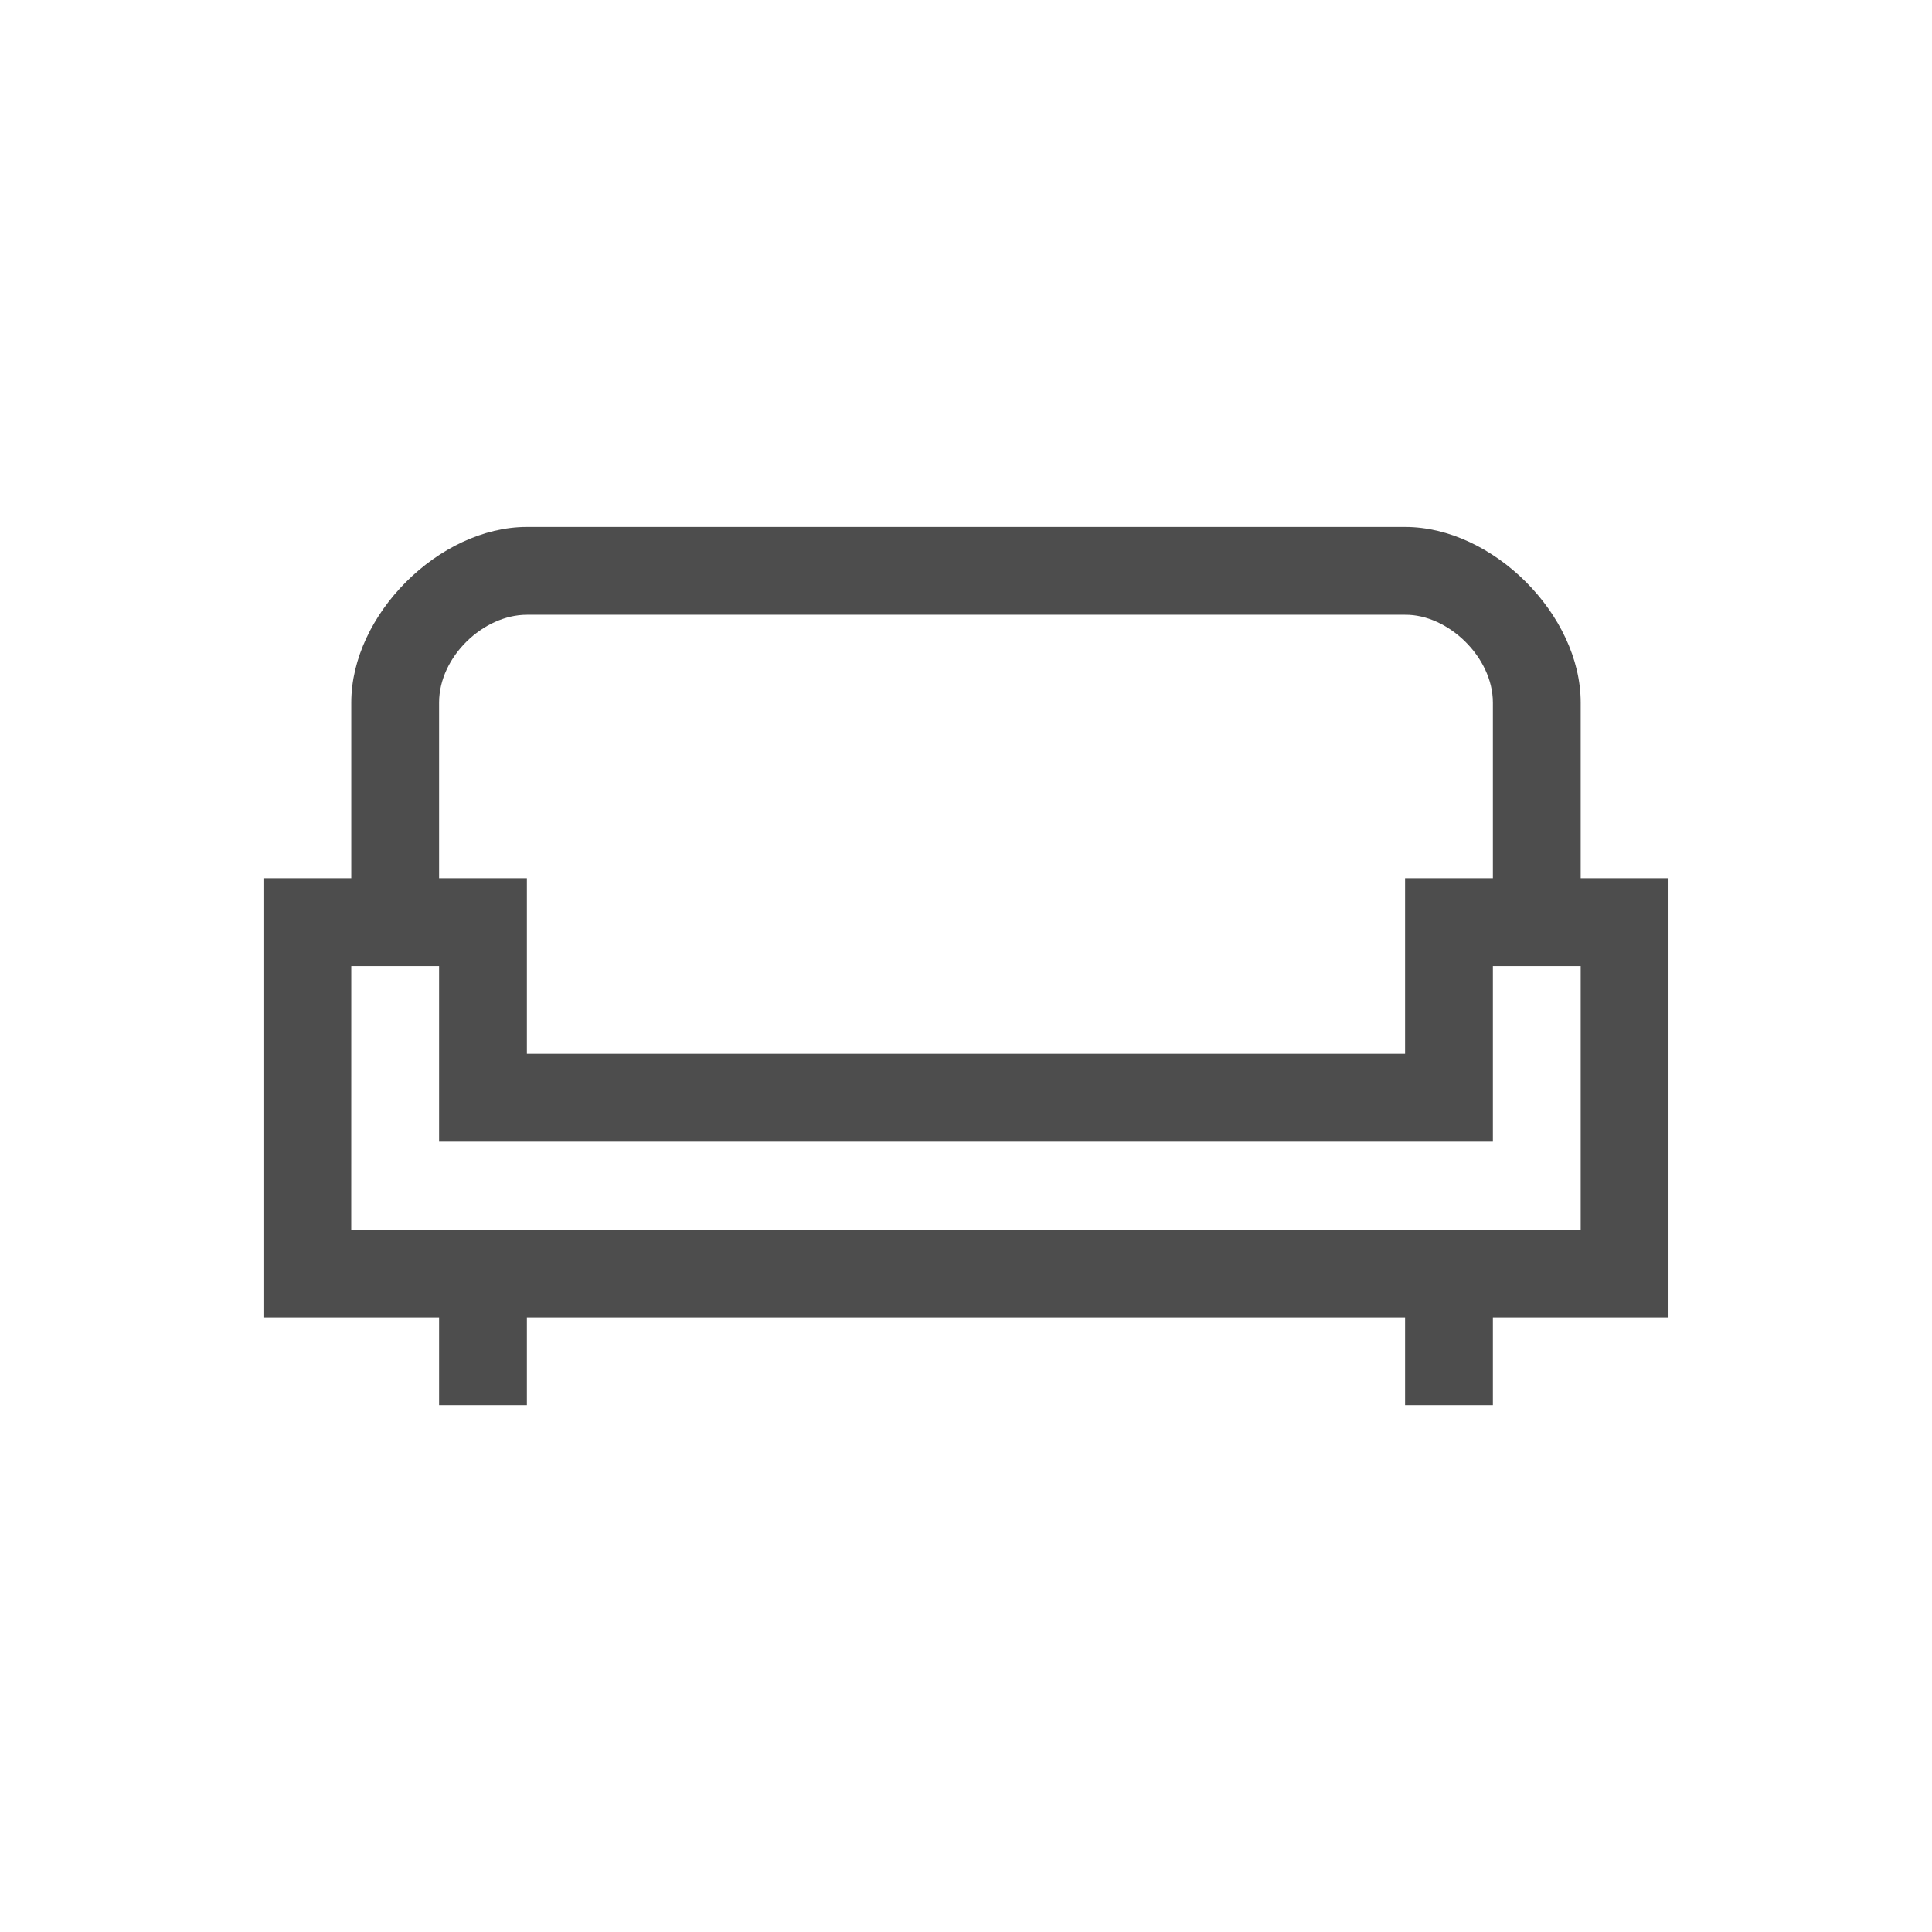
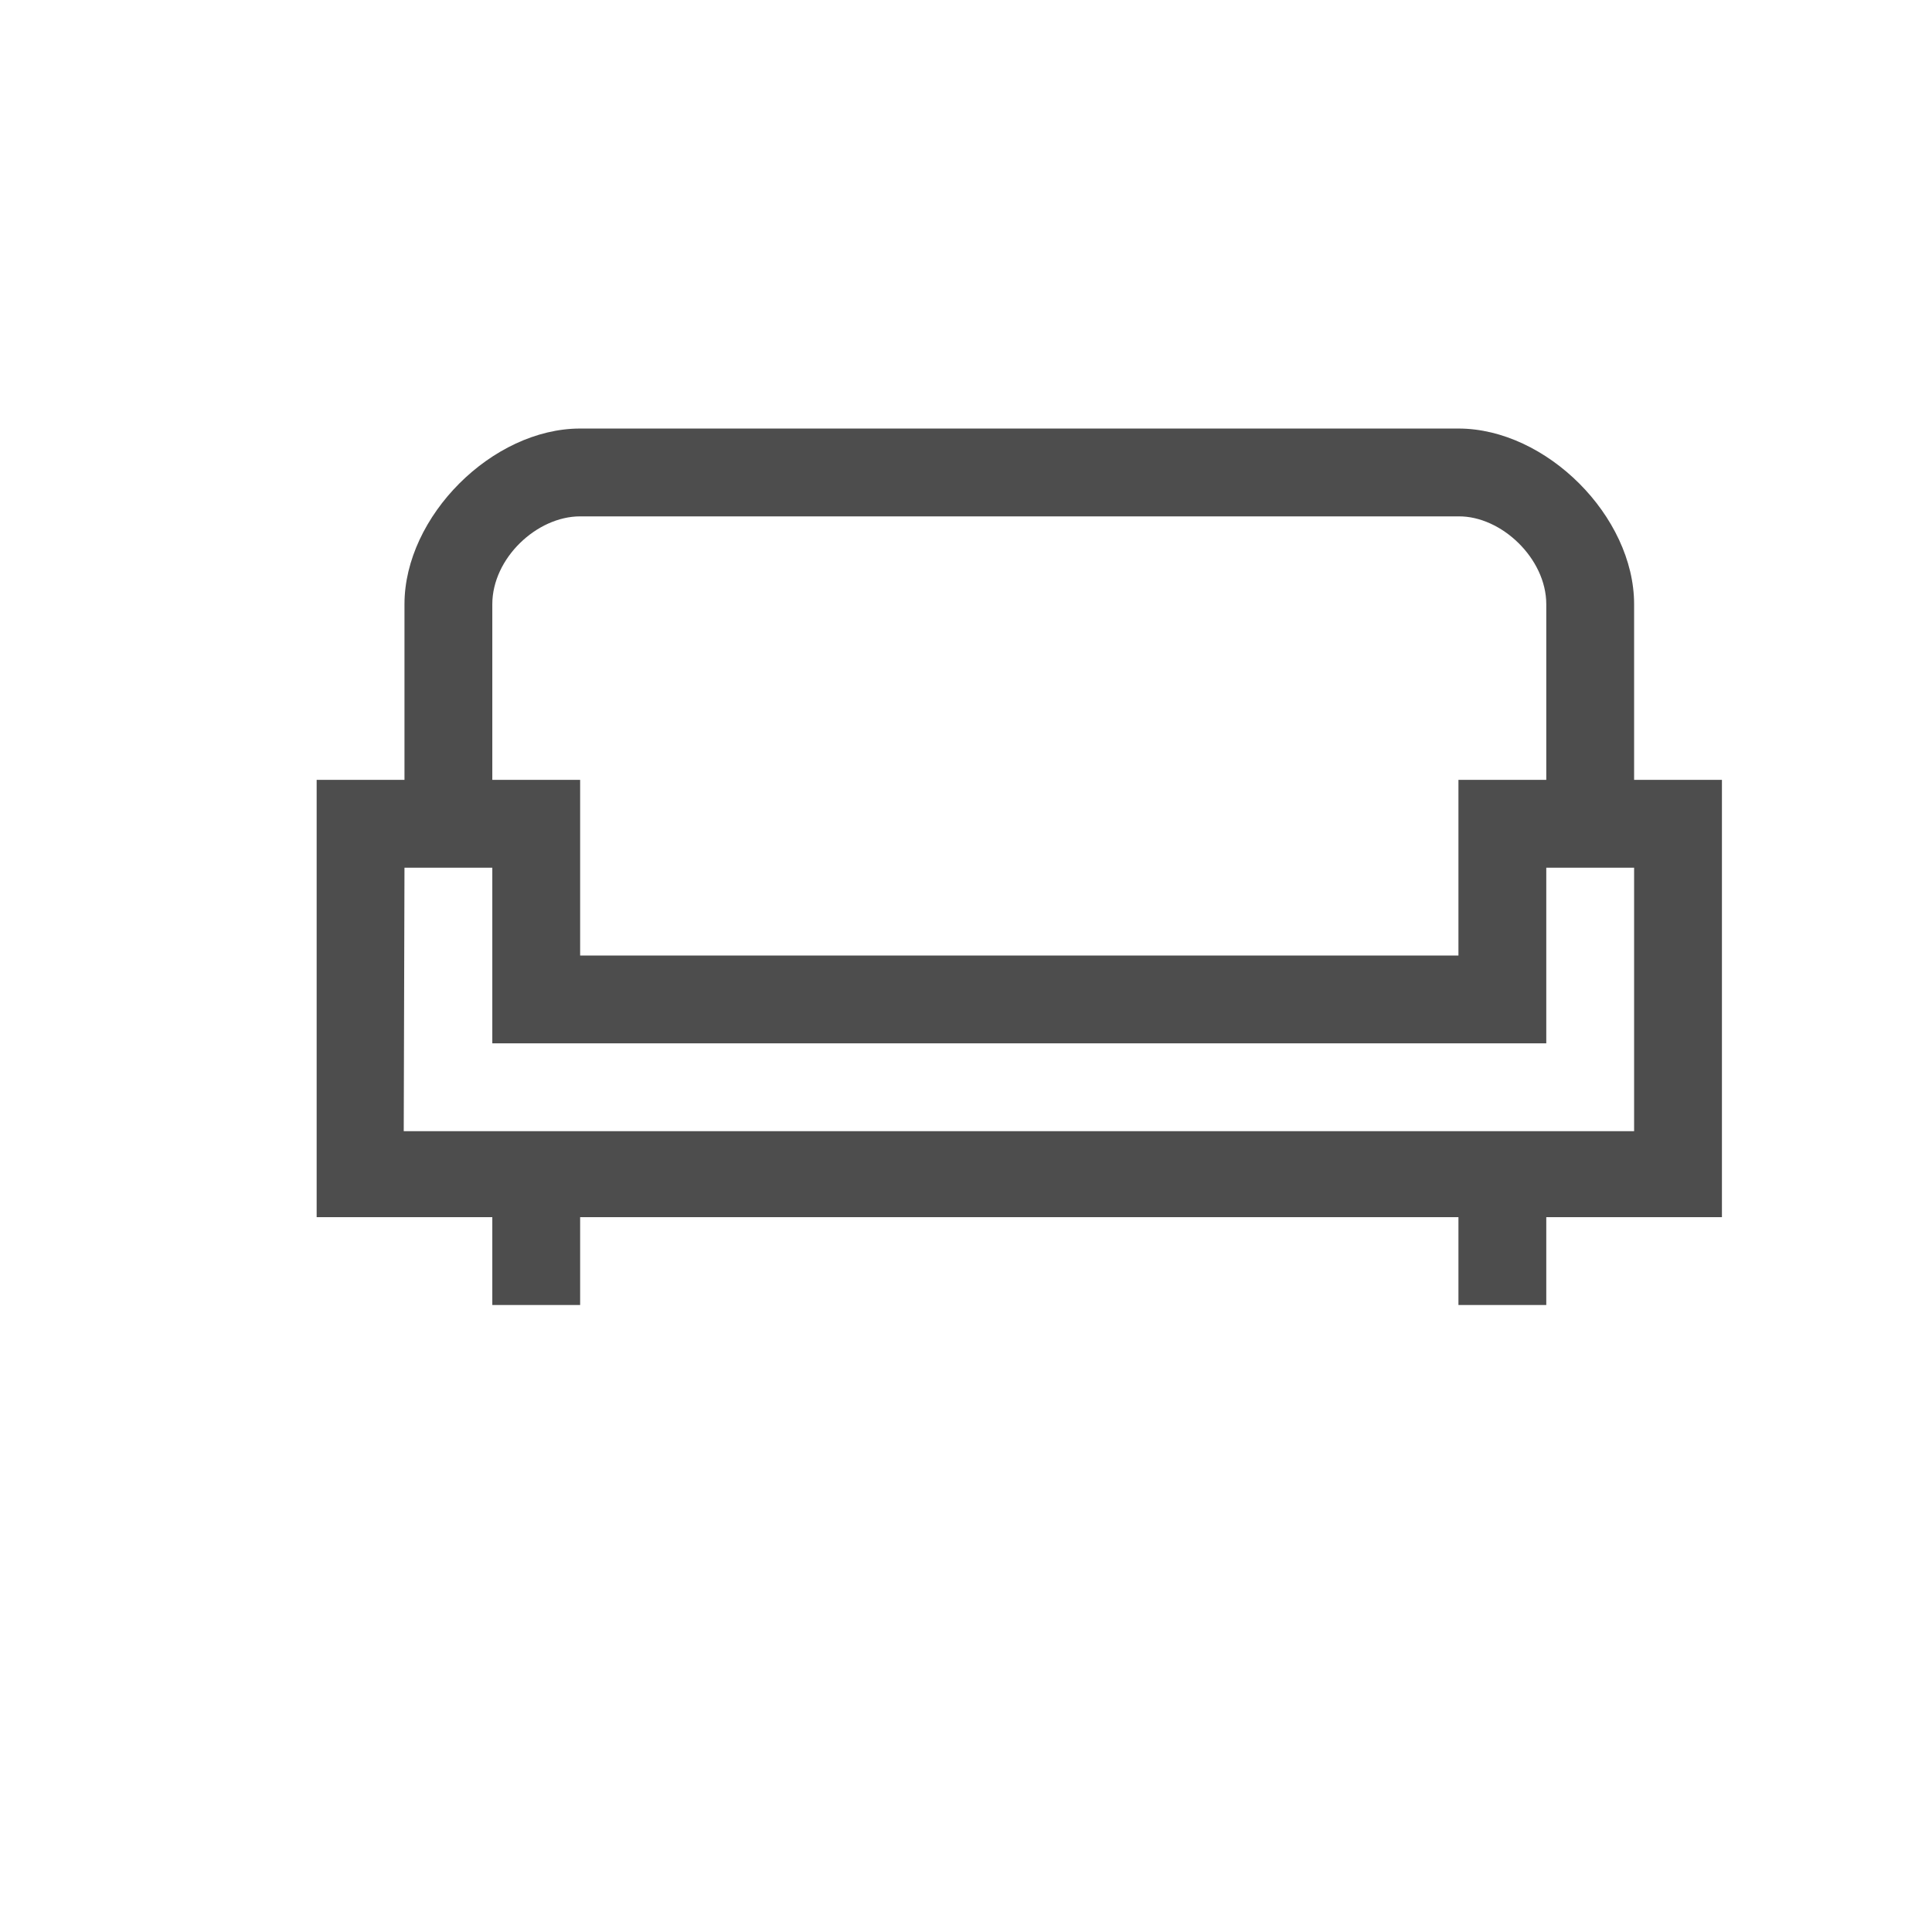
- <svg xmlns="http://www.w3.org/2000/svg" width="22" height="22" viewBox="0 0 22 22" id="svg7888" version="1.1">
-   <defs id="defs7890">
-     <linearGradient id="linearGradient4178">
-       <stop id="stop4180" offset="0" style="stop-color:#3c3c3c;stop-opacity:0.243" />
-       <stop id="stop4182" offset="1" style="stop-color:#232629;stop-opacity:0.012" />
-     </linearGradient>
-     <linearGradient id="linearGradient4172">
-       <stop id="stop4174" offset="0" style="stop-color:#252525;stop-opacity:0.243" />
-       <stop id="stop4176" offset="1" style="stop-color:#232629;stop-opacity:0.012" />
-     </linearGradient>
-     <linearGradient id="linearGradient4165">
-       <stop id="stop4167" offset="0" style="stop-color:#1d2023;stop-opacity:0.243" />
-       <stop id="stop4169" offset="1" style="stop-color:#232629;stop-opacity:0.004" />
-     </linearGradient>
-     <linearGradient id="linearGradient7348">
-       <stop style="stop-color:#232629;stop-opacity:0.206" offset="0" id="stop7350" />
-       <stop style="stop-color:#232629;stop-opacity:0.012" offset="1" id="stop7352" />
-     </linearGradient>
-     <style type="text/css" id="current-color-scheme">
-         .ColorScheme-Text {
+ <svg xmlns="http://www.w3.org/2000/svg" version="1.1" height="22" viewBox="0 0 22 22" width="22">
+   <defs>
+     <style id="current-color-scheme" type="text/css">.ColorScheme-Text {
        color:#4d4d4d;
-       }
-     </style>
+       }</style>
  </defs>
-   <g id="layer1" transform="translate(0,-1030.362)">
-     <g id="g7642" transform="matrix(0.4220779,0,0,0.4220779,227.6364,597.4952)">
-       <g id="g4243" transform="translate(-2.369226,2.369048)">
-         <path style="color:#000000;clip-rule:nonzero;display:inline;overflow:visible;visibility:visible;opacity:1;isolation:auto;mix-blend-mode:normal;color-interpolation:sRGB;color-interpolation-filters:linearRGB;solid-color:#000000;solid-opacity:1;fill:#4d4d4d;fill-opacity:1;fill-rule:nonzero;stroke:none;stroke-width:2;stroke-linecap:butt;stroke-linejoin:miter;stroke-miterlimit:4;stroke-dasharray:none;stroke-dashoffset:0;stroke-opacity:0.249;color-rendering:auto;image-rendering:auto;shape-rendering:auto;text-rendering:auto;enable-background:accumulate" d="m -527.477,1042.147 0,4.739 -2.369,0 0,11.846 4.738,0 0,2.369 2.369,0 0,-2.369 23.692,0 0,2.369 2.369,0 0,-2.369 4.738,0 0,-11.846 -2.369,0 0,-4.739 c 0,-2.369 -2.369,-4.738 -4.738,-4.738 l -23.692,0 c -2.369,0 -4.738,2.369 -4.738,4.738 z m 4.738,-2.369 23.692,0 c 1.159,-0.012 2.369,1.143 2.369,2.369 l 0,4.739 -2.369,0 0,2.369 0,2.369 -23.692,0 0,-2.369 0,-2.369 -2.369,0 0,-4.739 c 0.001,-1.238 1.195,-2.369 2.369,-2.369 z m -4.738,9.477 2.369,0 0,4.739 2.369,0 23.692,0 2.369,0 0,-4.739 2.369,0 0,7.108 -33.169,0 z" id="rect4156" />
+   <g transform="translate(0 -1.03e3)">
+     <g transform="matrix(.422 0 0 .422 228 597)">
+       <g transform="translate(-2.37 2.37)">
+         <path style="text-rendering:auto;color-rendering:auto;color:#000000;isolation:auto;mix-blend-mode:normal;shape-rendering:auto;solid-color:#000000;image-rendering:auto" d="m-527 1.04e3v4.74h-2.37v11.8h4.74v2.37h2.37v-2.37h23.7v2.37h2.37v-2.37h4.74v-11.8h-2.37v-4.74c0-2.37-2.37-4.74-4.74-4.74h-23.7c-2.37 0-4.74 2.37-4.74 4.74zm4.74-2.37h23.7c1.16-0.012 2.37 1.14 2.37 2.37v4.74h-2.37v2.37 2.37h-23.7v-2.37-2.37h-2.37v-4.74c0.001-1.24 1.2-2.37 2.37-2.37zm-4.74 9.48h2.37v4.74h2.37 23.7 2.37v-4.74h2.37v7.11h-33.2z" fill="#4d4d4d" />
      </g>
    </g>
  </g>
</svg>
